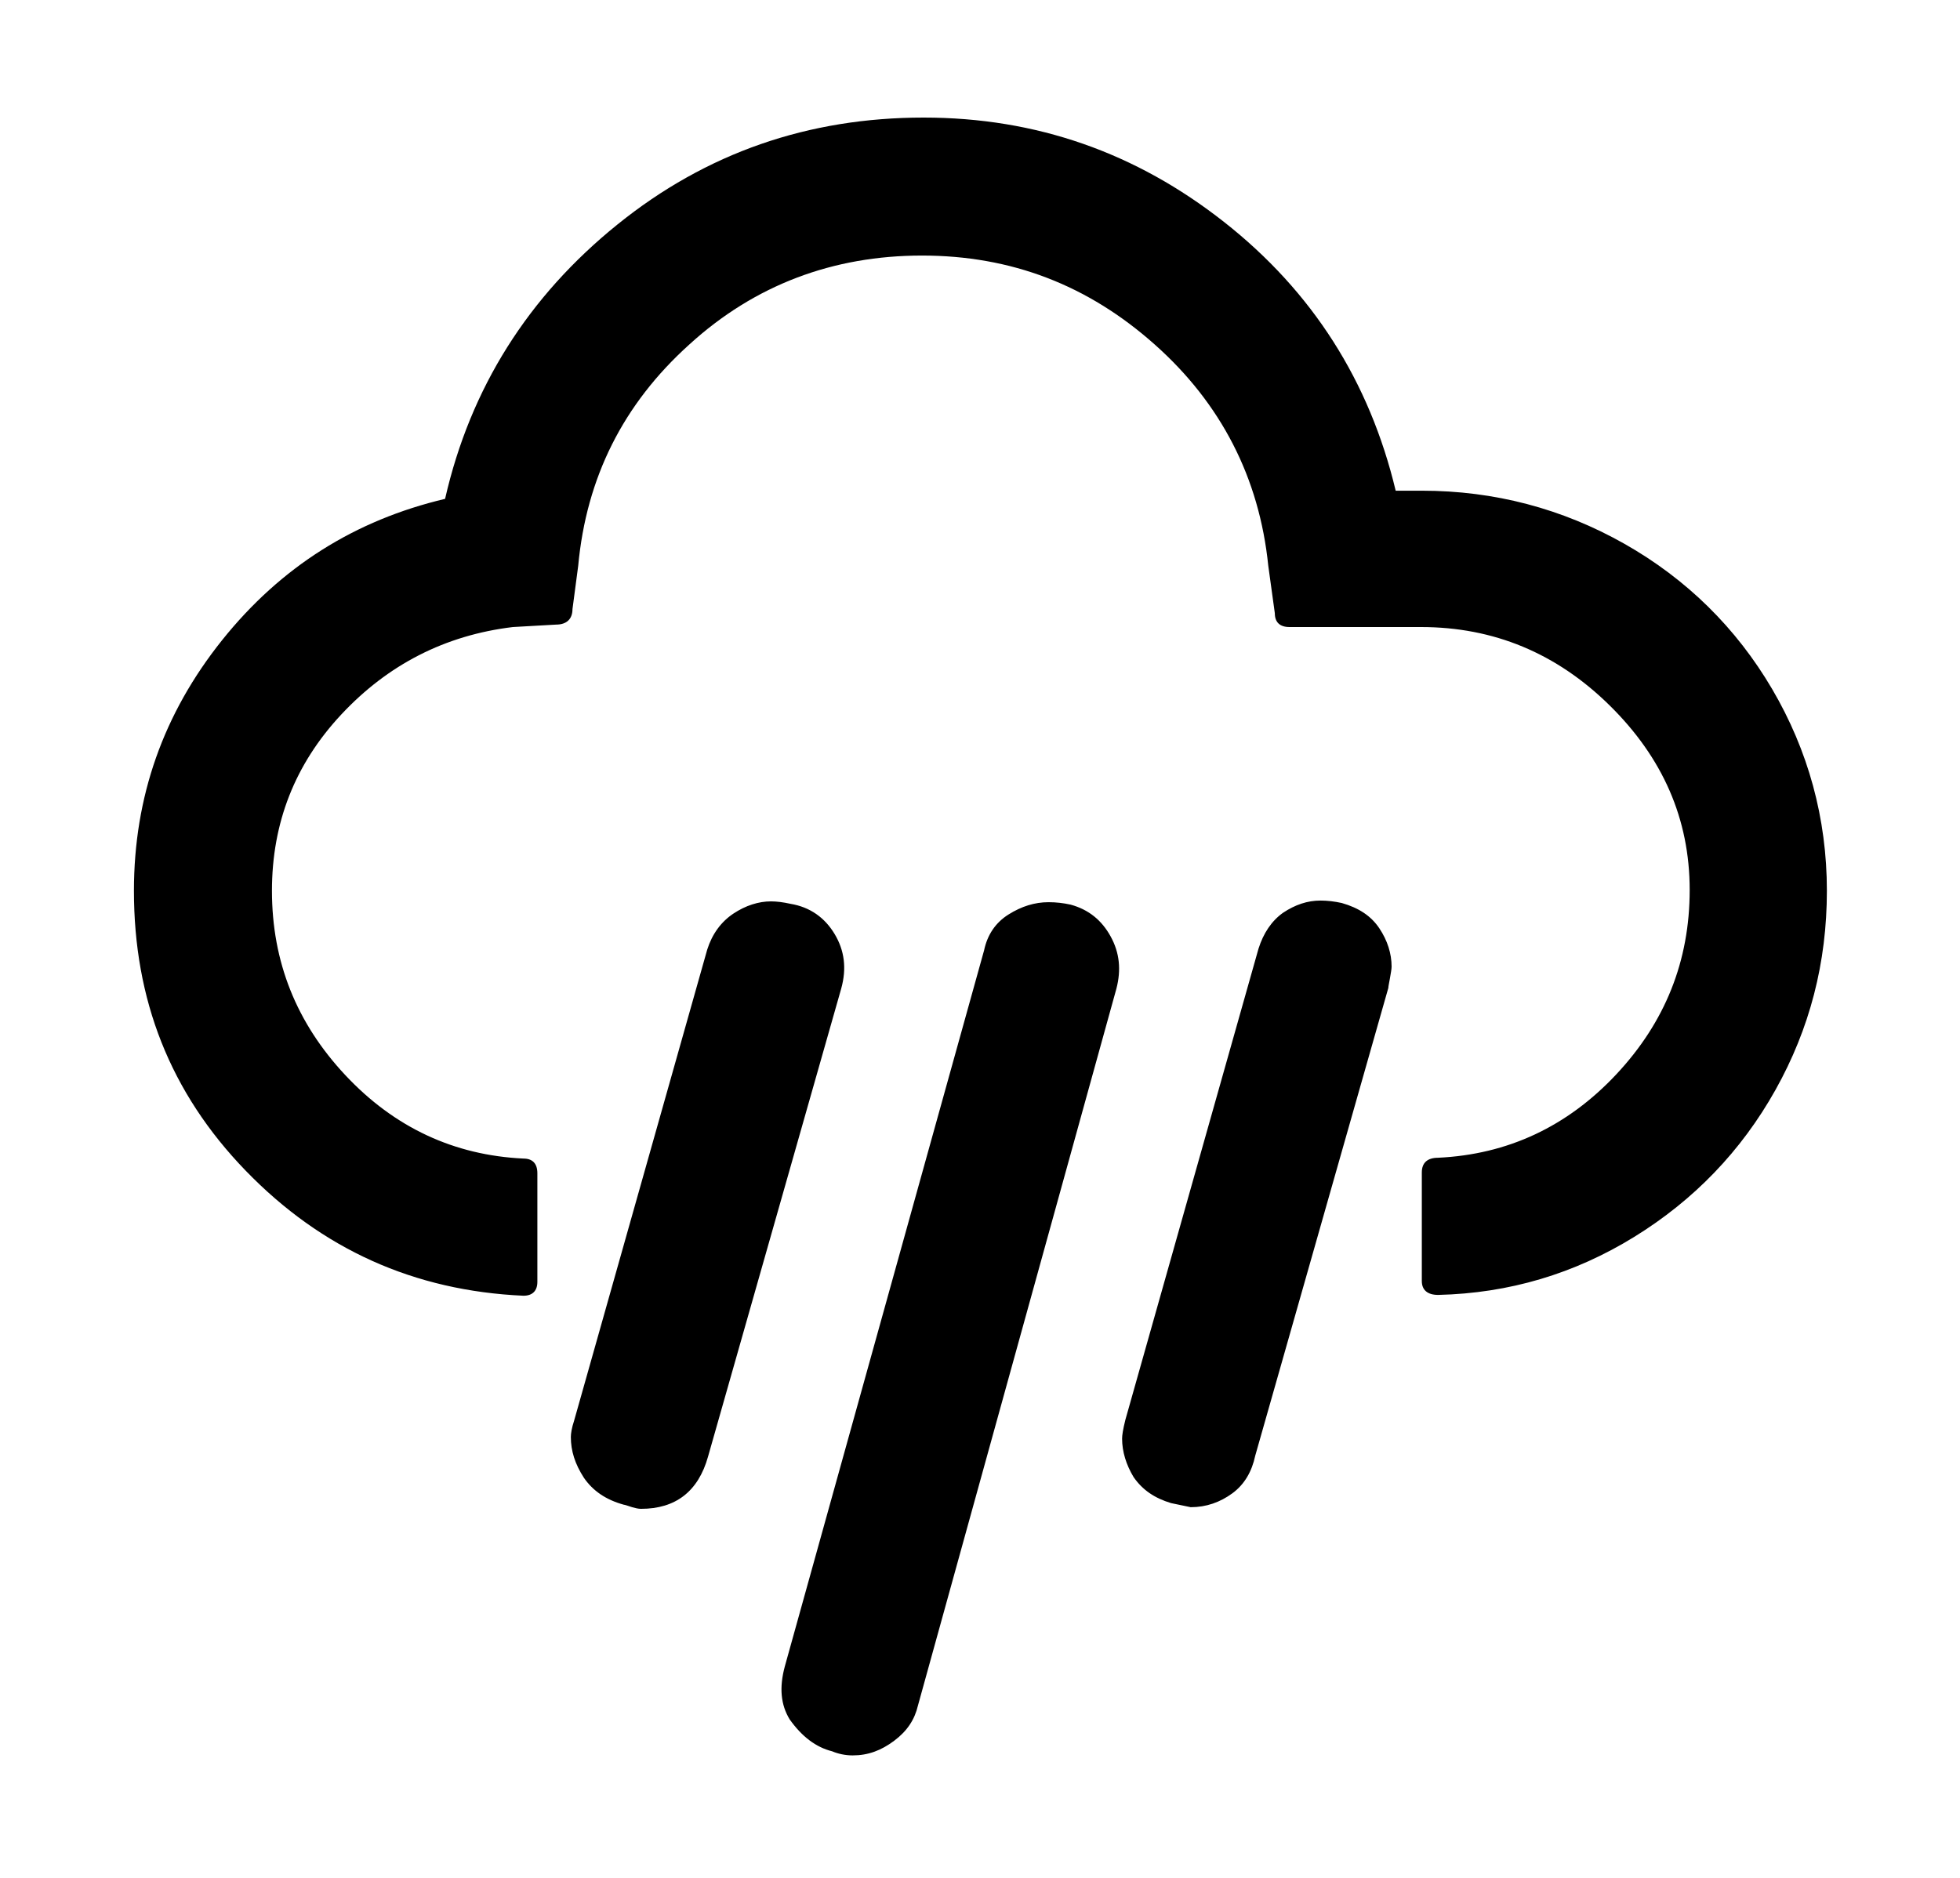
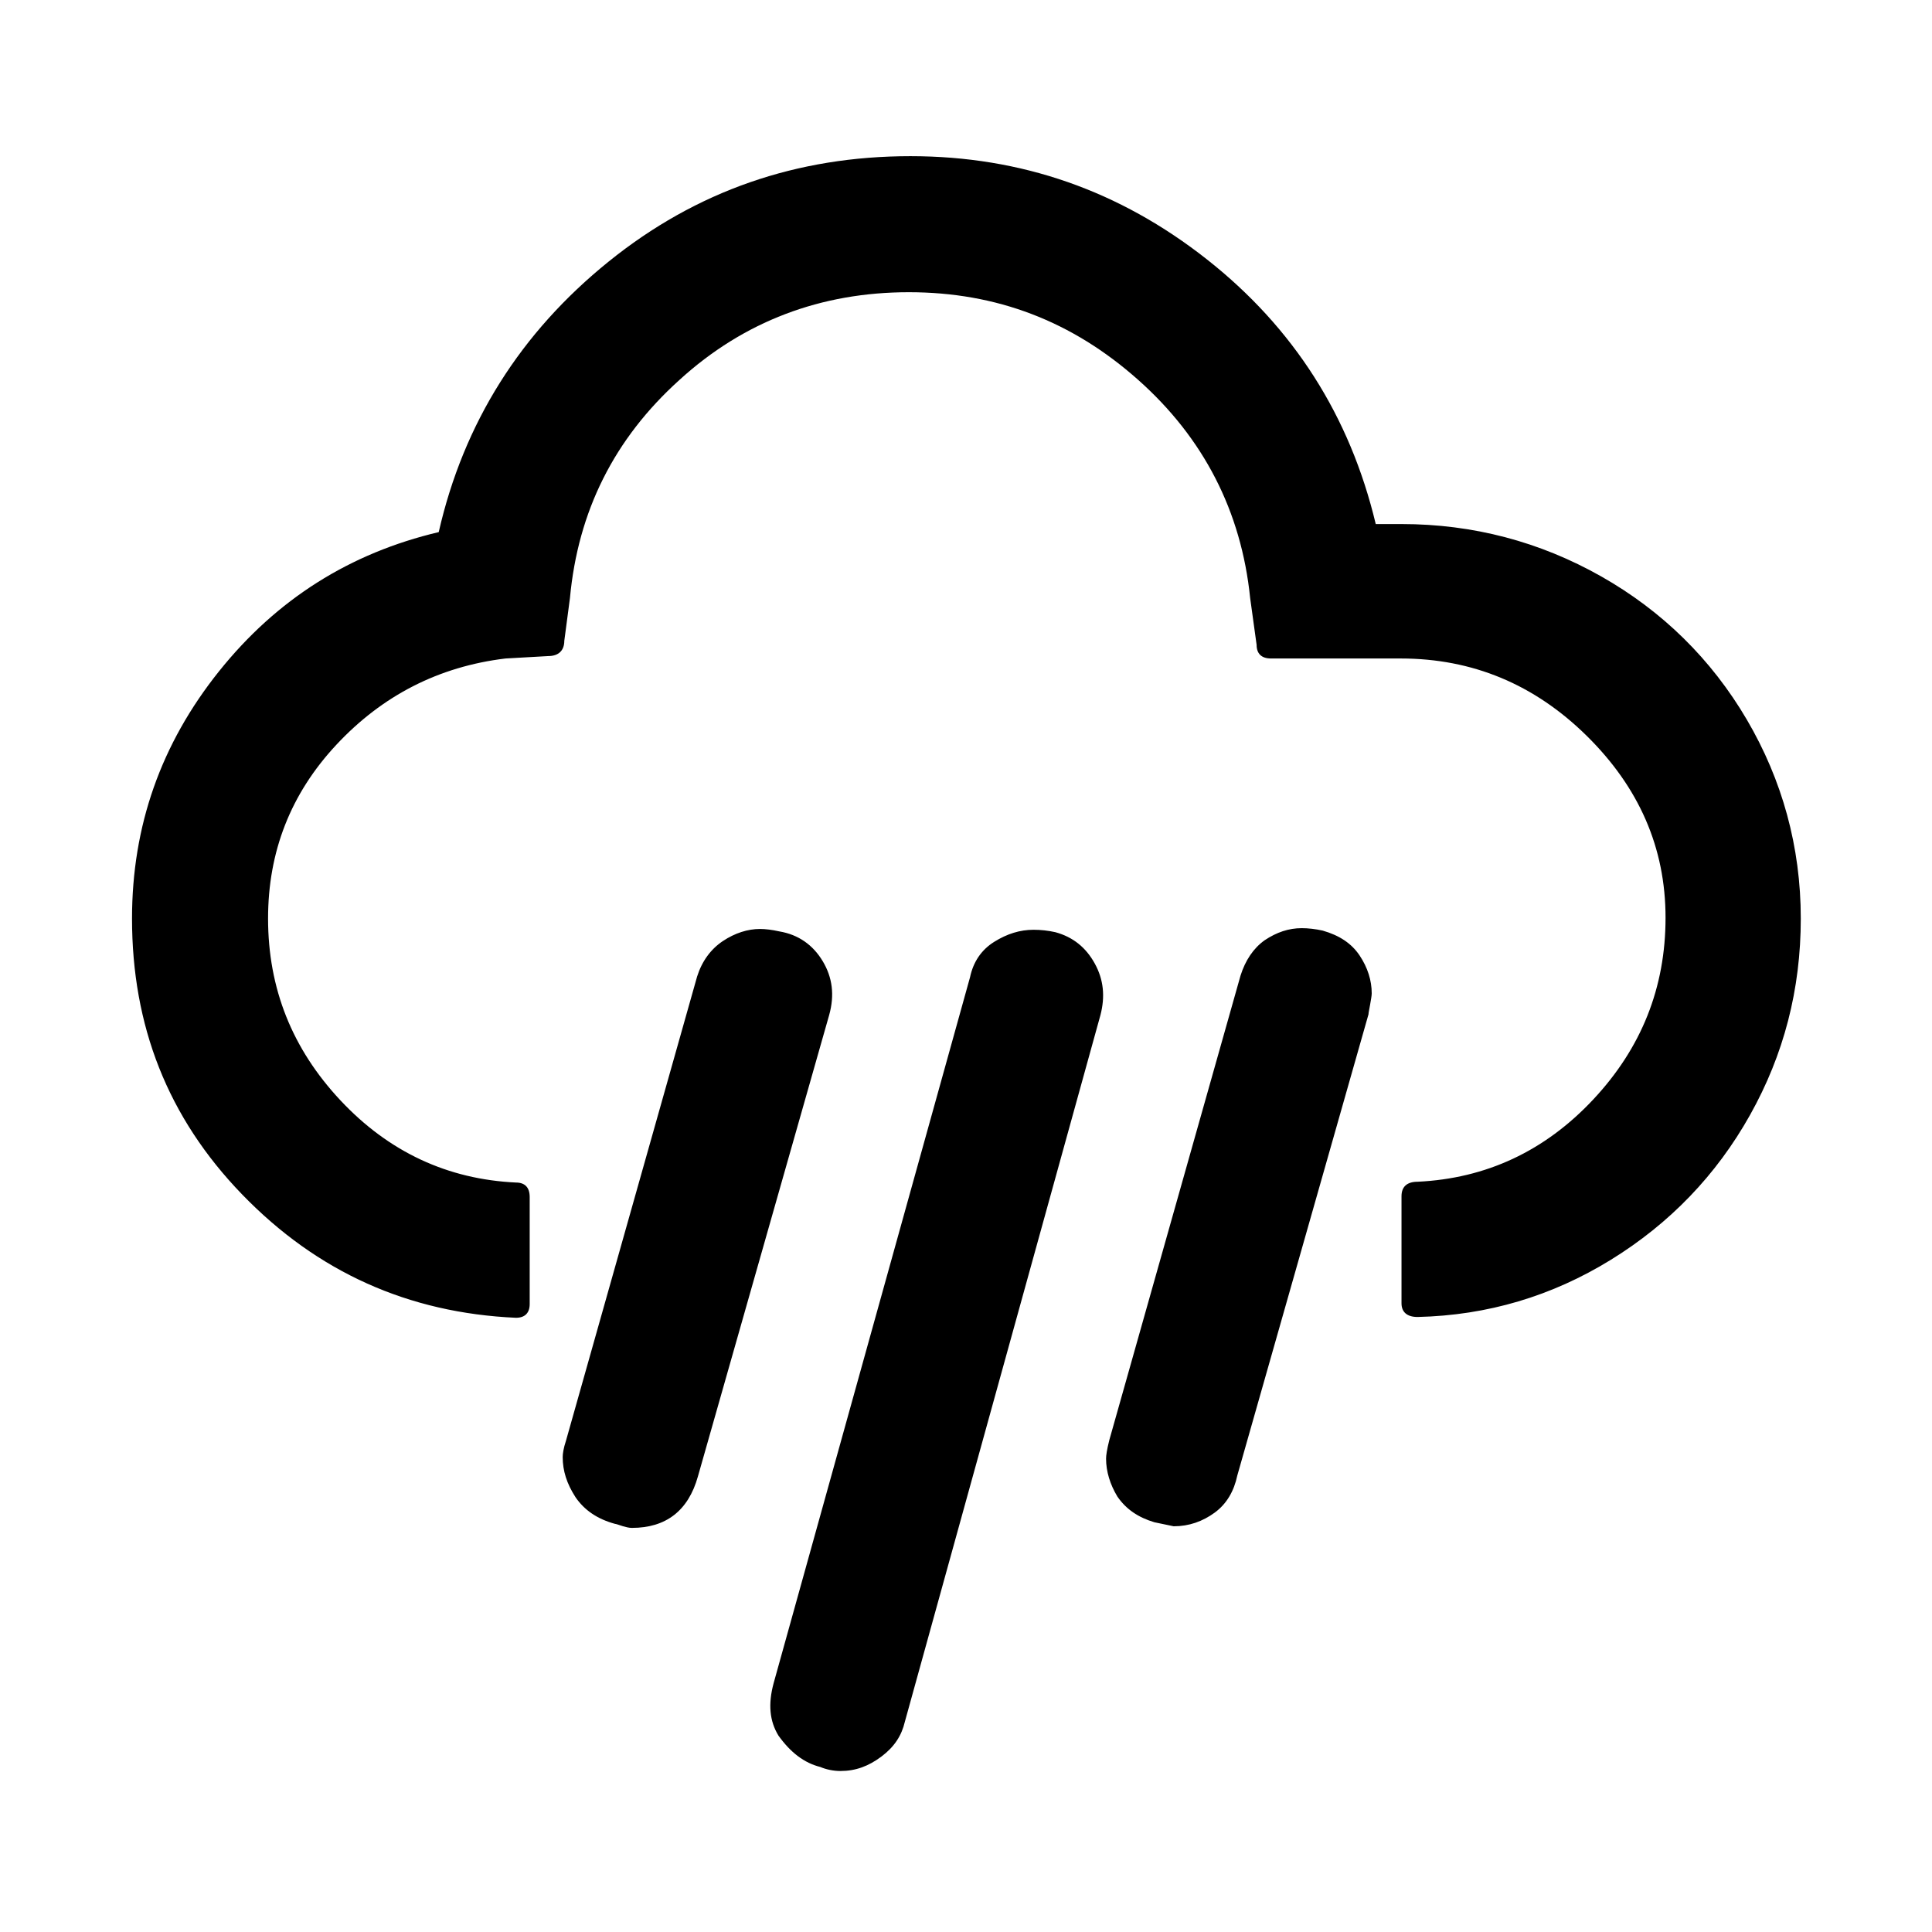
- <svg xmlns="http://www.w3.org/2000/svg" version="1.1" id="Layer_1" x="0px" y="0px" viewBox="3 6 24 23" style="enable-background:new 0 0 30 30;" xml:space="preserve">
+ <svg xmlns="http://www.w3.org/2000/svg" version="1.1" id="Layer_1" x="0px" y="0px" viewBox="3 6 24 23" width="24" height="24" style="enable-background:new 0 0 30 30;" xml:space="preserve">
  <path d="M4.64,16.91c0-1.15,0.36-2.17,1.08-3.07c0.72-0.9,1.63-1.47,2.73-1.73c0.31-1.36,1.02-2.48,2.11-3.36s2.34-1.31,3.75-1.31  c1.38,0,2.6,0.43,3.68,1.28c1.08,0.85,1.78,1.95,2.1,3.29h0.32c0.89,0,1.72,0.22,2.48,0.65s1.37,1.03,1.81,1.78  c0.44,0.75,0.67,1.58,0.67,2.47c0,0.88-0.21,1.69-0.63,2.44c-0.42,0.75-1,1.35-1.73,1.8c-0.73,0.45-1.53,0.69-2.4,0.71  c-0.13,0-0.2-0.06-0.2-0.17v-1.33c0-0.12,0.07-0.18,0.2-0.18c0.85-0.04,1.58-0.38,2.18-1.02s0.9-1.39,0.9-2.26s-0.33-1.62-0.98-2.26  s-1.42-0.96-2.31-0.96h-1.61c-0.12,0-0.18-0.06-0.18-0.17l-0.08-0.58c-0.11-1.08-0.58-1.99-1.39-2.71  c-0.82-0.73-1.76-1.09-2.85-1.09c-1.09,0-2.05,0.36-2.85,1.09c-0.81,0.73-1.26,1.63-1.36,2.71l-0.07,0.53c0,0.12-0.07,0.19-0.2,0.19  l-0.53,0.03c-0.83,0.1-1.53,0.46-2.1,1.07s-0.85,1.33-0.85,2.16c0,0.87,0.3,1.62,0.9,2.26s1.33,0.98,2.18,1.02  c0.11,0,0.17,0.06,0.17,0.18v1.33c0,0.11-0.06,0.17-0.17,0.17c-1.34-0.06-2.47-0.57-3.4-1.53S4.64,18.24,4.64,16.91z M9.99,23.6  c0-0.04,0.01-0.11,0.04-0.2l1.63-5.77c0.06-0.19,0.17-0.34,0.32-0.44c0.15-0.1,0.31-0.15,0.46-0.15c0.07,0,0.15,0.01,0.24,0.03  c0.24,0.04,0.42,0.17,0.54,0.37c0.12,0.2,0.15,0.42,0.08,0.67l-1.63,5.73c-0.12,0.43-0.4,0.64-0.82,0.64  c-0.04,0-0.07-0.01-0.11-0.02c-0.06-0.02-0.09-0.03-0.1-0.03c-0.22-0.06-0.38-0.17-0.49-0.33C10.04,23.93,9.99,23.77,9.99,23.6z   M12.61,26.41l2.44-8.77c0.04-0.19,0.14-0.34,0.3-0.44c0.16-0.1,0.32-0.15,0.49-0.15c0.09,0,0.18,0.01,0.27,0.03  c0.22,0.06,0.38,0.19,0.49,0.39c0.11,0.2,0.13,0.41,0.07,0.64l-2.43,8.78c-0.04,0.17-0.13,0.31-0.29,0.43  c-0.16,0.12-0.32,0.18-0.51,0.18c-0.09,0-0.18-0.02-0.25-0.05c-0.2-0.05-0.37-0.18-0.52-0.39C12.56,26.88,12.54,26.67,12.61,26.41z   M16.74,23.62c0-0.04,0.01-0.11,0.04-0.23l1.63-5.77c0.06-0.19,0.16-0.34,0.3-0.44c0.15-0.1,0.3-0.15,0.46-0.15  c0.08,0,0.17,0.01,0.26,0.03c0.21,0.06,0.36,0.16,0.46,0.31c0.1,0.15,0.15,0.31,0.15,0.47c0,0.03-0.01,0.08-0.02,0.14  s-0.02,0.1-0.02,0.12l-1.63,5.73c-0.04,0.19-0.13,0.35-0.28,0.46s-0.32,0.17-0.51,0.17l-0.24-0.05c-0.2-0.06-0.35-0.16-0.46-0.32  C16.79,23.94,16.74,23.78,16.74,23.62z" />
</svg>
